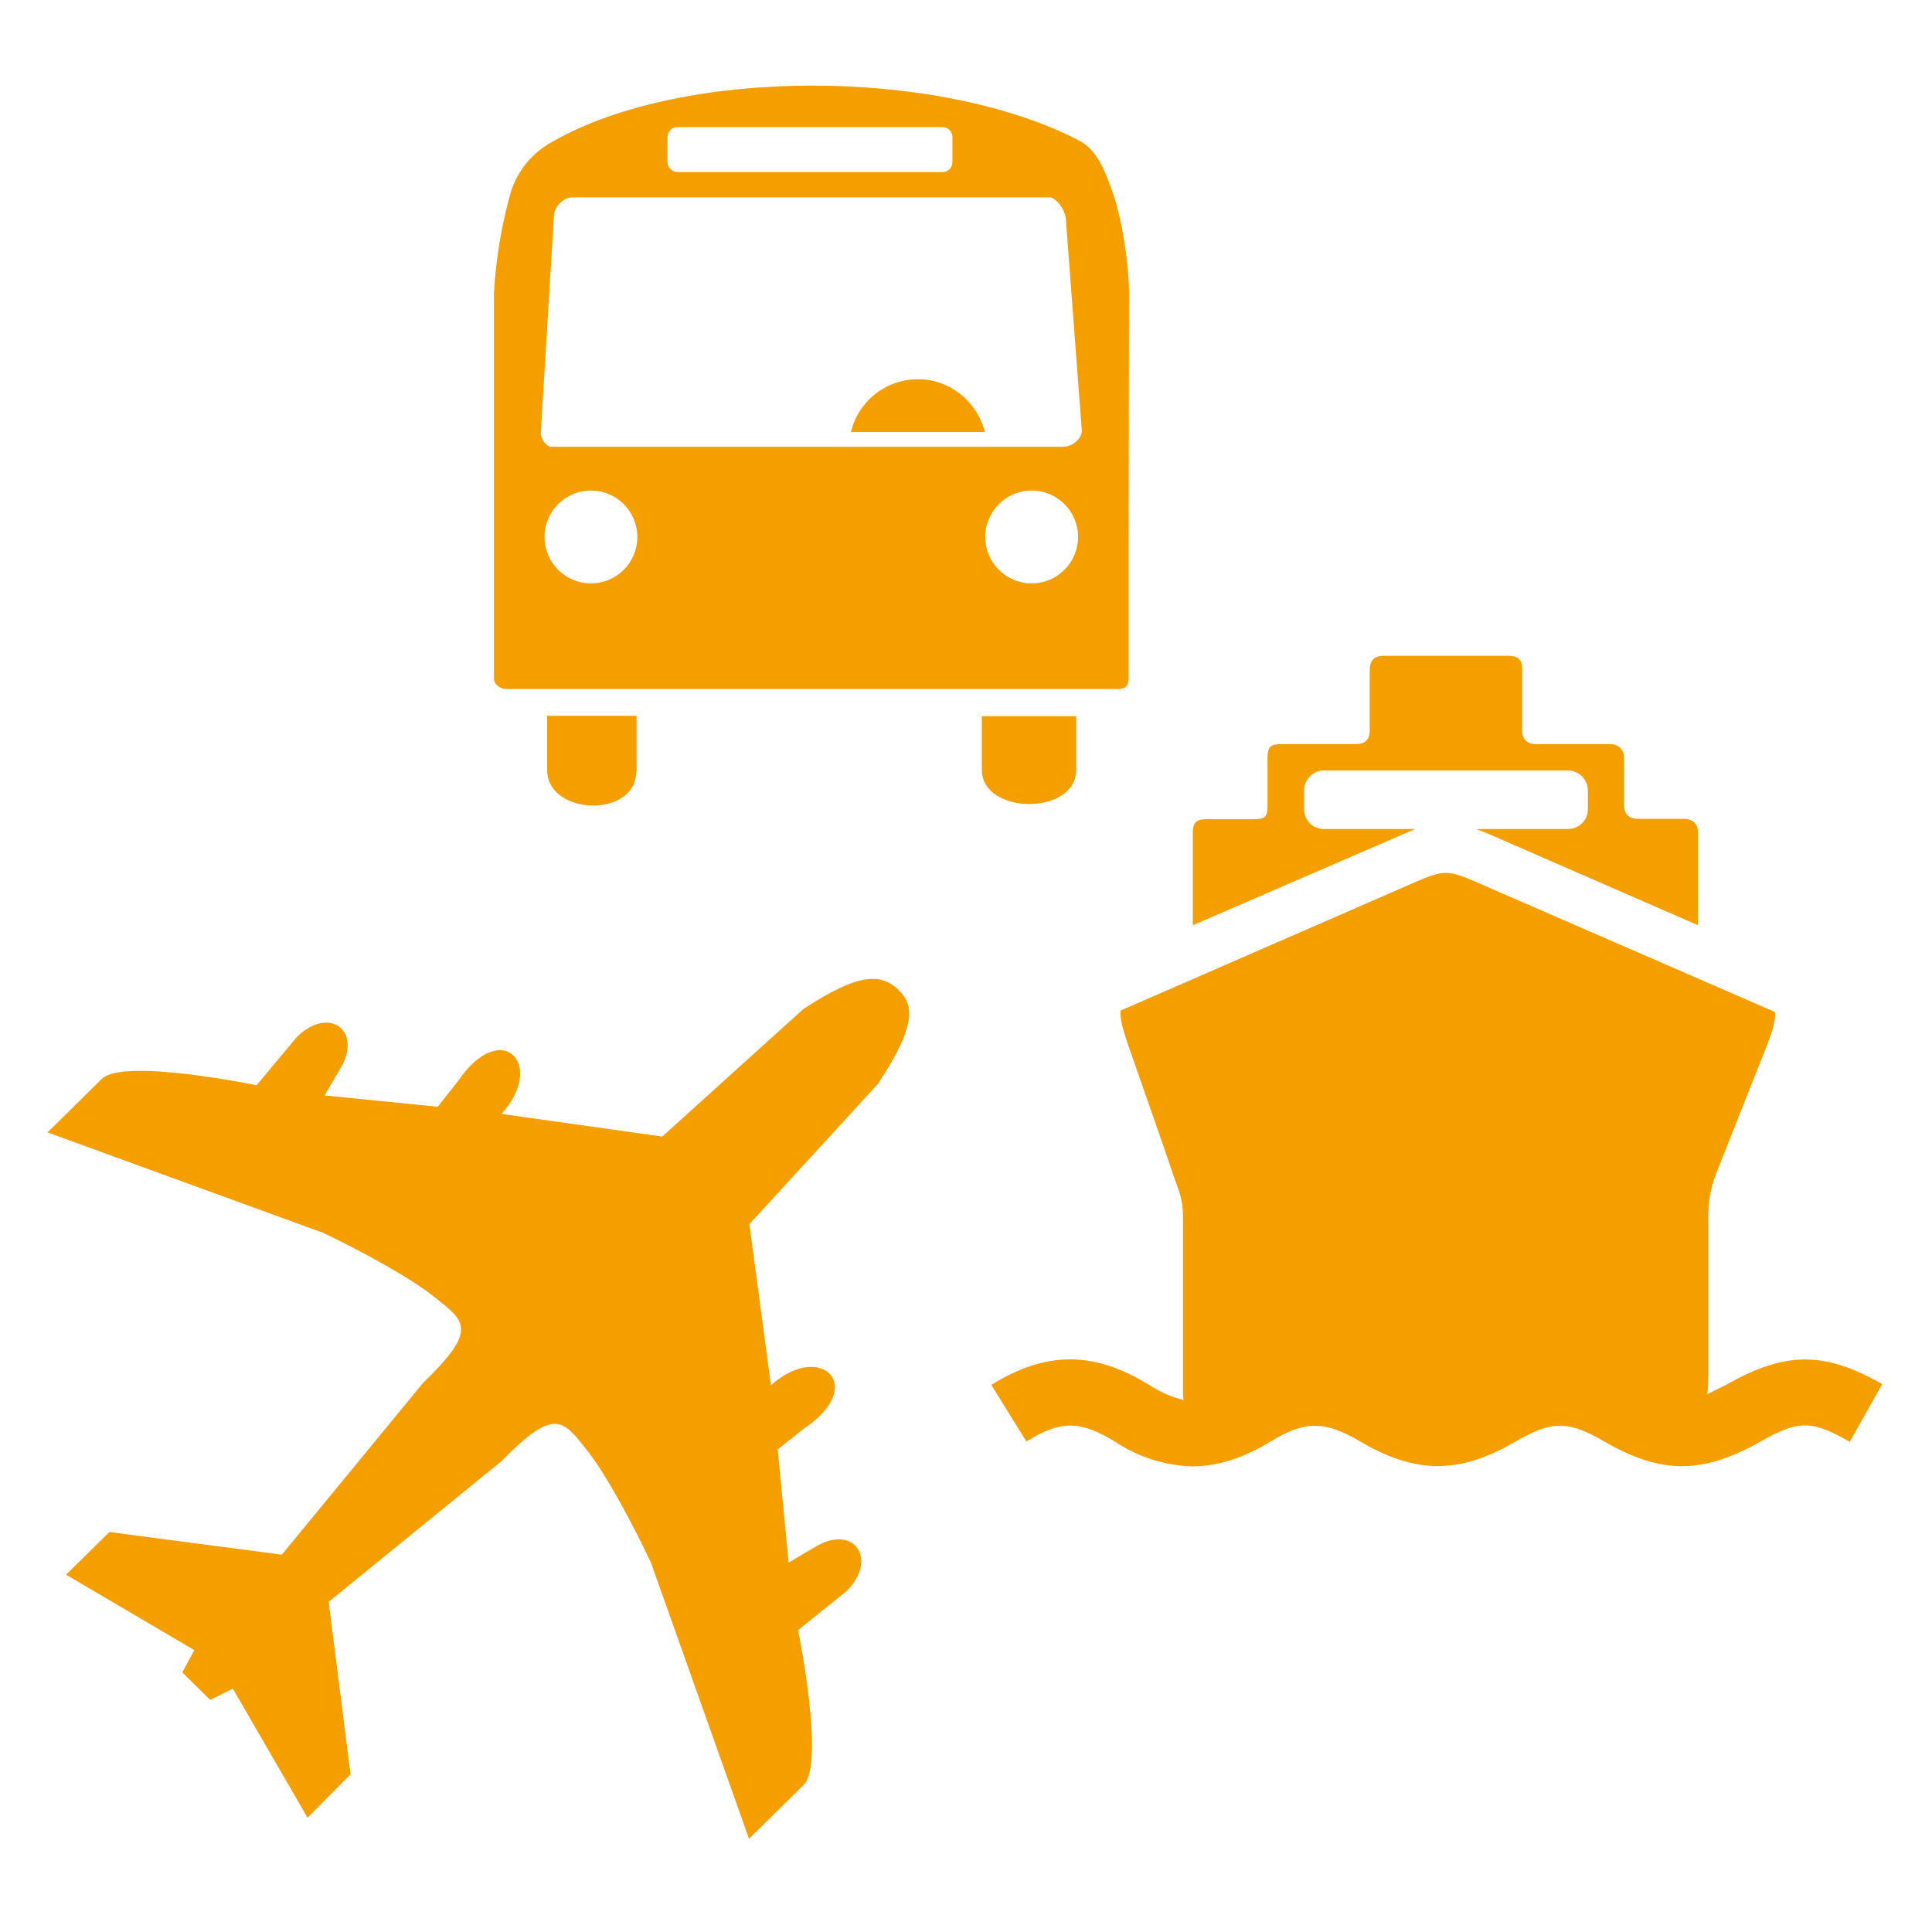
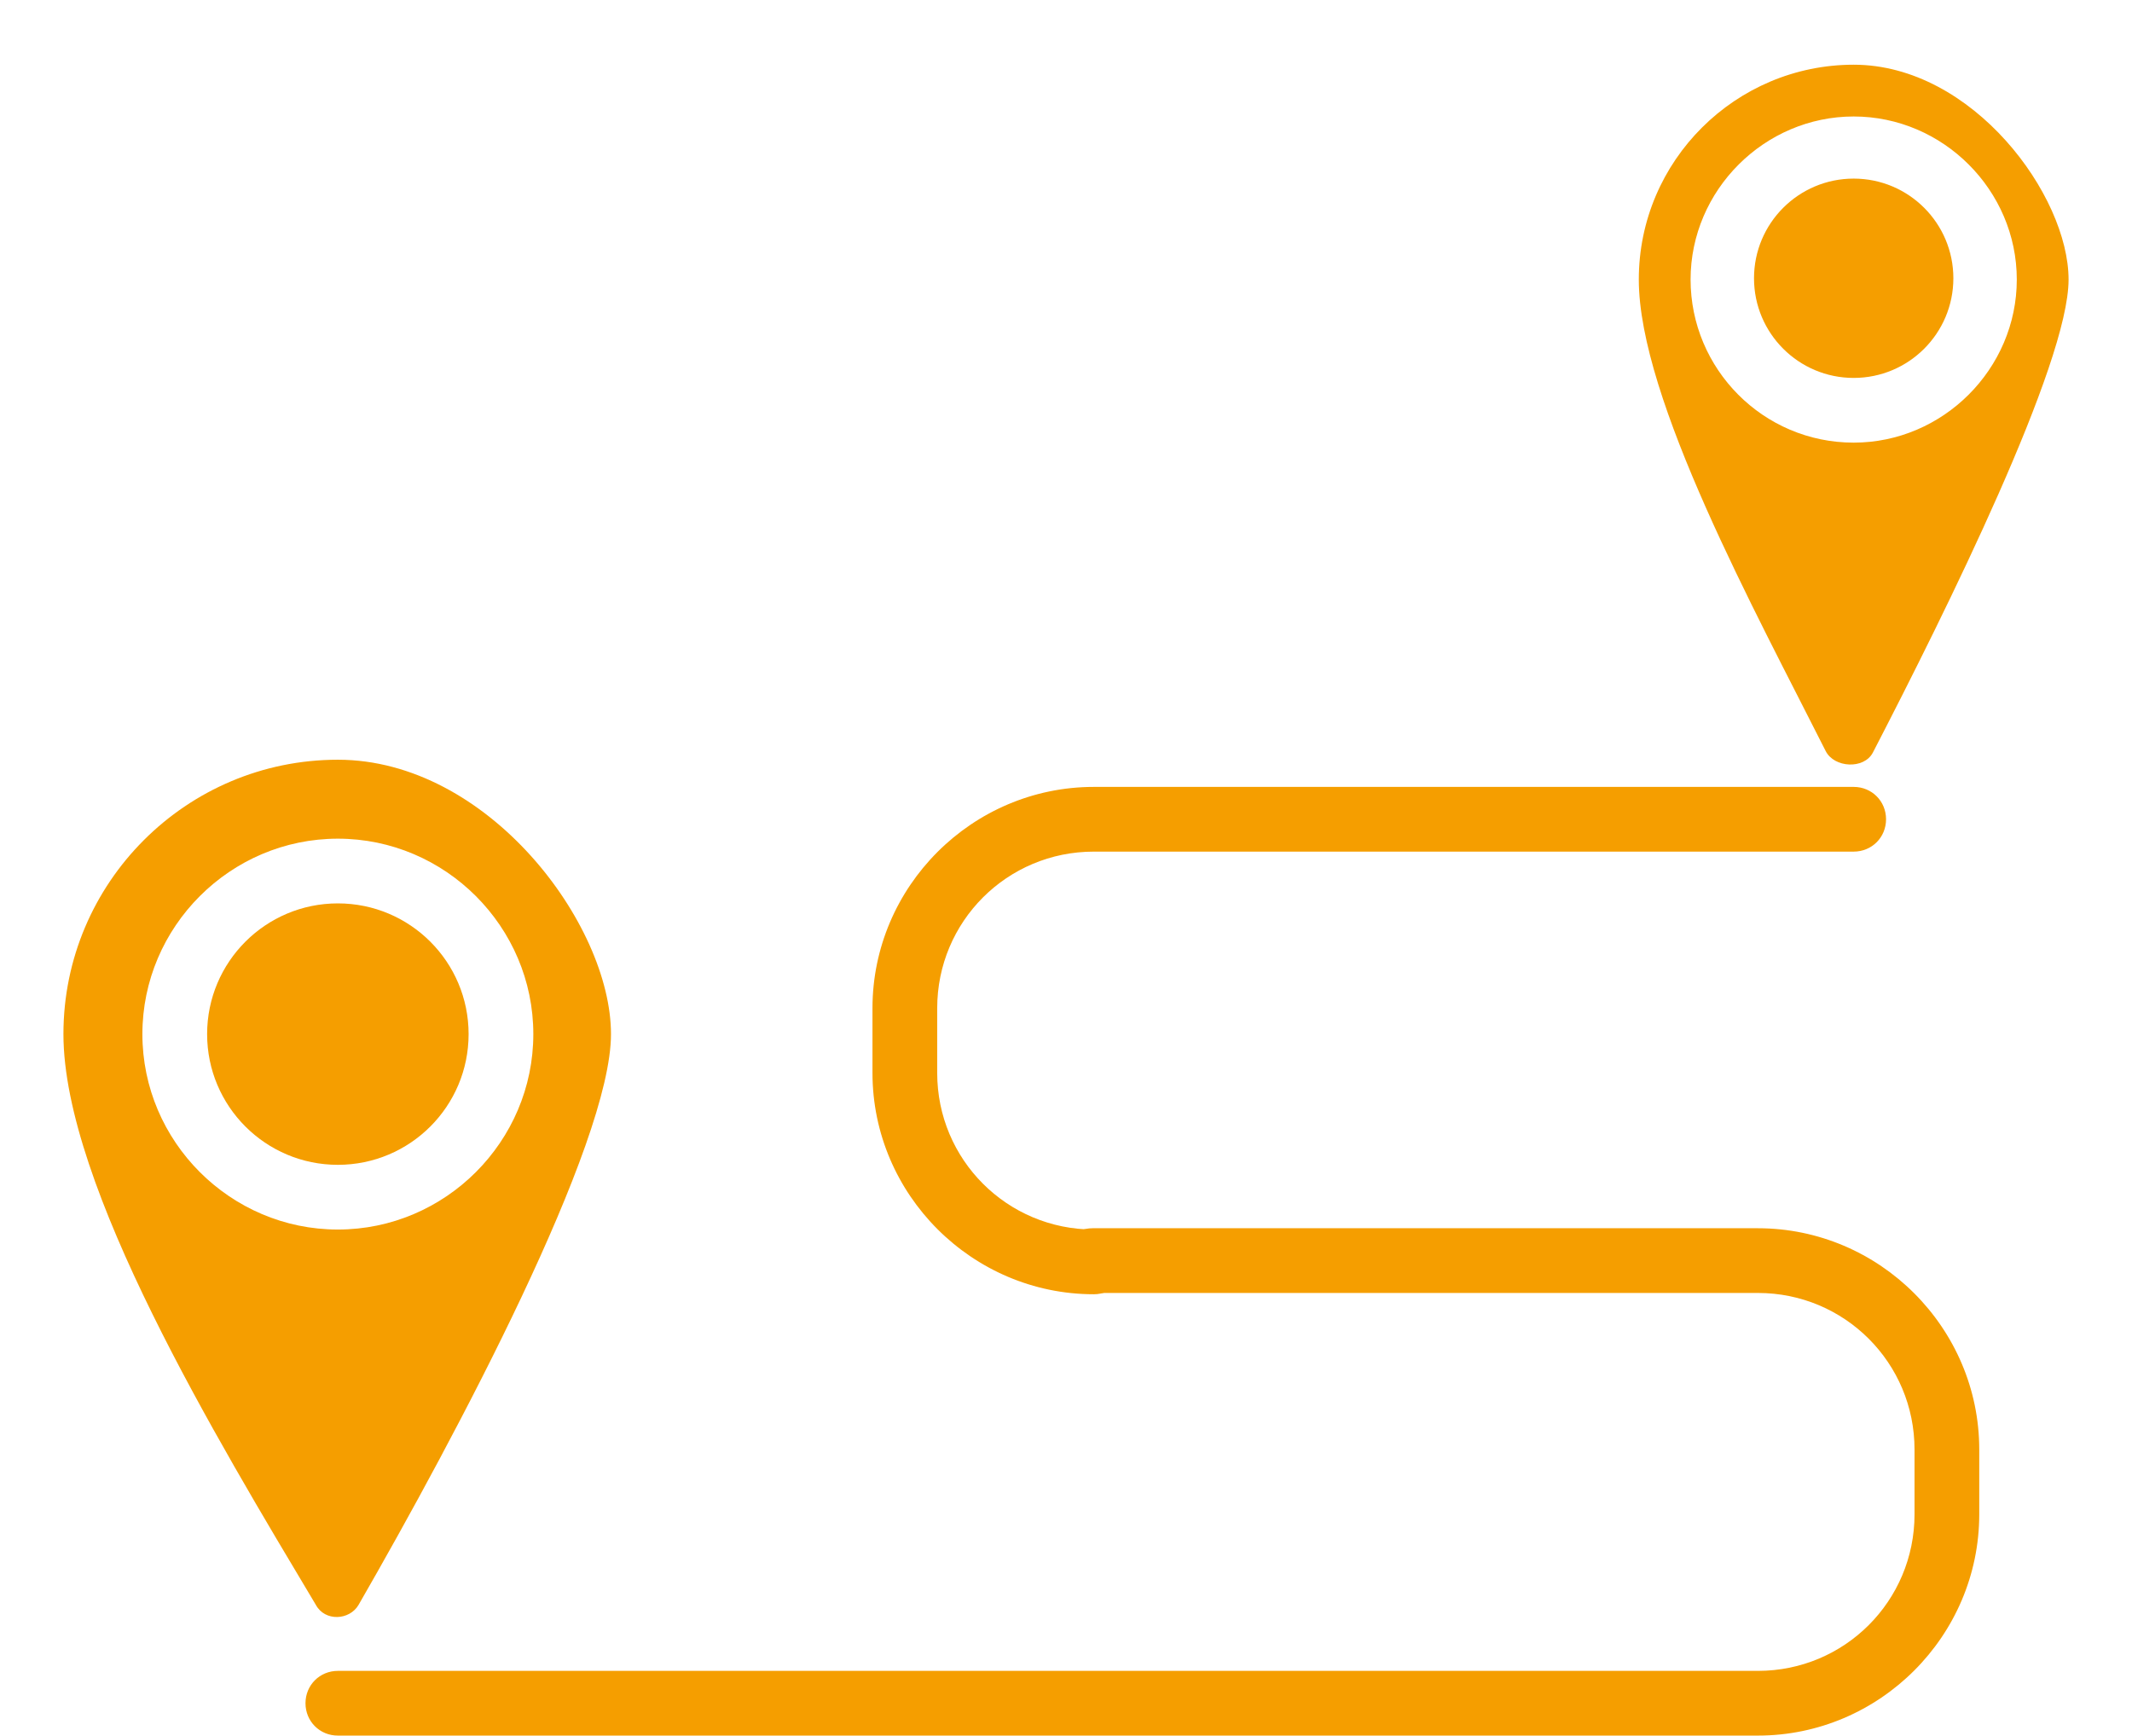
- <svg xmlns="http://www.w3.org/2000/svg" width="512" height="512" viewBox="-247 -247 512 512" xml:space="preserve">
-   <switch>
-     <g>
-       <g fill="#F59E00">
-         <path d="M-9 15.2c-4.5-4.1-10-4.7-25.1 5.2l-37.4 33.8-42.6-6c11.9-13.1 0-25.7-11.6-8.6l-5.3 6.7-30-3 4-6.8c6.4-10.3-2.8-17.2-11.4-8.6L-179 40.6s-35.3-7.3-41-1.7l-14.4 14.2 73 26.6c10.1 4.8 23.3 12 29.5 17 8.2 6.5 11.7 8.6-3 22.8l-37.4 45.5-45.7-6-11.5 11.3 34 20-3.2 5.9 7.4 7.3 6-3 19.8 34.2 11.4-11.5-5.8-45.7 45.7-37.2c14.3-14.6 16.4-11 22.9-2.8 4.9 6.2 12 19.4 16.8 29.6l26 73.2L-34 226c5.7-5.7-1.5-41-1.5-41l12.9-10.4c8.5-8.6 1.7-18-8.6-11.5l-6.8 4-2.9-30 6.8-5.4c17.2-11.4 4.6-23.4-8.6-11.6l-5.7-42.7 34-37.1c10-15 9.9-21 5.4-25zM38.2-43v-14.2h-25V-43c0 12 25 12.2 25 0zM-78.3-42.6v-14.7H-102v14.4c0 12 23.6 12.9 23.6.3zM49.4-64.4c1.6 0 2.7-.7 2.7-2.8v-37.6l.1-64.3c0-7.1-1.6-19.3-4.5-27.4-1.8-5-3.9-10.8-8.8-13.3-37.6-19.4-105-19.4-139.4.3a23 23 0 0 0-11.1 13.3 123.8 123.8 0 0 0-4.5 27v102c0 1.5 1.5 2.8 3.4 2.8H49.4zM-70.1-210.7c0-1.4 1.1-2.6 2.6-2.6H2.8c1.5 0 2.6 1.2 2.6 2.6v6.6c0 1.5-1.1 2.7-2.6 2.7h-70.3a2.7 2.7 0 0 1-2.6-2.7v-6.6zM-90.4-92.4a12.3 12.3 0 1 1 0-24.6 12.3 12.3 0 0 1 0 24.6zm116.8 0a12.3 12.3 0 1 1 0-24.6 12.3 12.3 0 0 1 0 24.6zm8.4-36.2h-135.7c-1.4 0-2.8-2.3-2.8-3.5l3.5-57.7c0-2 2.2-4.9 4.9-4.9H31.3c1.2 0 4.2 3 4.2 6.3l4.2 55.6c0 2-2.5 4.2-4.9 4.2z" />
-         <path d="M-3.7-146.5c-8.7 0-15.9 6-17.8 14H14c-2-8-9.2-14-17.7-14zM210.8 119.8l-5.4 2.7c.2-1 .3-2.4.3-4V75c0-3 .5-6.8 2-10.8L221 30.7c1.5-3.8 2.6-7 2.4-9.5l-80-34.8c-6.7-2.9-8.3-2.6-14.5 0L50 20.8c-.3 2.4.8 5.6 2.1 9.5 3.7 10.7 9.7 27.6 11.8 34 1.4 4.1 2.6 6.3 2.6 11V122c0 .7 0 1.3.2 2-2.8-.6-5.7-1.8-9.2-4-14.7-9-27.2-9-41.8 0l9.3 15c9-5.6 14.2-5.6 23.4 0a39 39 0 0 0 20.5 6.6c6.8 0 13.6-2.2 21-6.7 8.9-5.4 14.1-5.4 23.4 0 14.8 8.8 26.4 8.8 41.2.2 9.8-5.7 14-5.7 23.8 0 15 8.6 25.8 8.6 41.1 0 10.2-5.8 13.7-5.8 23.8 0l8.6-15.3c-15.3-8.7-25.6-8.7-41 0z" />
-         <path d="M127.9-27.3h-24c-3 0-5.3-2.3-5.3-5.3v-4.9c0-2.9 2.3-5.3 5.2-5.3h64.7c3 0 5.3 2.4 5.3 5.3v5c0 2.9-2.4 5.2-5.3 5.2h-24.3l3.3 1.3L203-1.8v-24.6c0-2.4-1.6-3.6-3.7-3.6H187c-2.5 0-3.6-1.5-3.6-3.6v-12.5c0-2.5-1.7-3.7-3.8-3.7H160c-2.2 0-3.6-1.3-3.6-3.5v-16.2c0-2.8-1.2-3.7-3.6-3.7h-33.2c-2.4 0-3.6 1.3-3.6 3.7v16.1c0 2.6-1.5 3.6-3.6 3.6H92.5c-2.8 0-3.6.8-3.6 3.6v12.6c0 3-.5 3.7-3.8 3.7H72.7c-2.7 0-3.6 1-3.6 3.6v24.5A77987.4 77987.4 0 0 1 128-27.3z" />
-       </g>
-     </g>
-   </switch>
+ <svg xmlns="http://www.w3.org/2000/svg" id="Capa_2" version="1.1" viewBox="0 0 164.7 134.1">
+   <defs id="defs1">
+     <style id="style1">
+       .st0 {
+         fill: #f59e00;
+       }
+     </style>
+   </defs>
+   <g id="g1">
+     <circle class="st0" cx="26.1" cy="79.9" r="10.1" id="circle1" />
+     <path class="st0" d="M26.1,58.7h0c-11.7,0-21.2,9.5-21.2,21.2s11.8,31.2,19.5,44.1c.7,1.3,2.6,1.2,3.3,0,7.6-13.2,19.5-35.6,19.5-44.1s-9.5-21.2-21.1-21.2ZM26.1,95c-8.3,0-15.1-6.8-15.1-15.1s6.8-15.1,15.1-15.1,15.1,6.8,15.1,15.1-6.8,15.1-15.1,15.1Z" id="path1" />
+   </g>
+   <g id="g2">
+     <circle class="st0" cx="143.2" cy="21.5" r="7.7" id="circle2" />
+     <path class="st0" d="m 143.2,5 c -9.1,0 -16.6,7.4 -16.6,16.6 0,9.2 9.013,25.66 14.435,36.427 0.66,1.311 2.971,1.428 3.649,0.116 C 150.407,47.078 159.8,28.1 159.8,21.6 159.8,15.1 152.4,5 143.2,5 Z m 0,29.2 c -7,0 -12.6,-5.7 -12.6,-12.6 0,-6.9 5.7,-12.6 12.6,-12.6 6.9,0 12.6,5.7 12.6,12.6 0,6.9 -5.7,12.6 -12.6,12.6 z" id="path2" />
+   </g>
+   <path class="st0" d="M135.9,134.1H26.1c-1.4,0-2.5-1.1-2.5-2.5s1.1-2.5,2.5-2.5h109.7c6.7,0,12.1-5.4,12.1-12.1v-5c0-6.7-5.4-12.1-12.1-12.1h-51.4c-1.4,0-2.5-1.1-2.5-2.5s1.1-2.5,2.5-2.5h51.4c9.4,0,17.1,7.7,17.1,17.1v5c0,9.4-7.7,17.1-17.1,17.1h0Z" id="path3" />
+   <path class="st0" d="M84.5,100c-9.4,0-17.1-7.7-17.1-17.1v-5c0-9.4,7.7-17.1,17.1-17.1h58.7c1.4,0,2.5,1.1,2.5,2.5s-1.1,2.5-2.5,2.5h-58.7c-6.7,0-12.1,5.4-12.1,12.1v5c0,6.7,5.4,12.1,12.1,12.1s2.5,1.1,2.5,2.5-1.1,2.5-2.5,2.5h0Z" id="path4" />
</svg>
